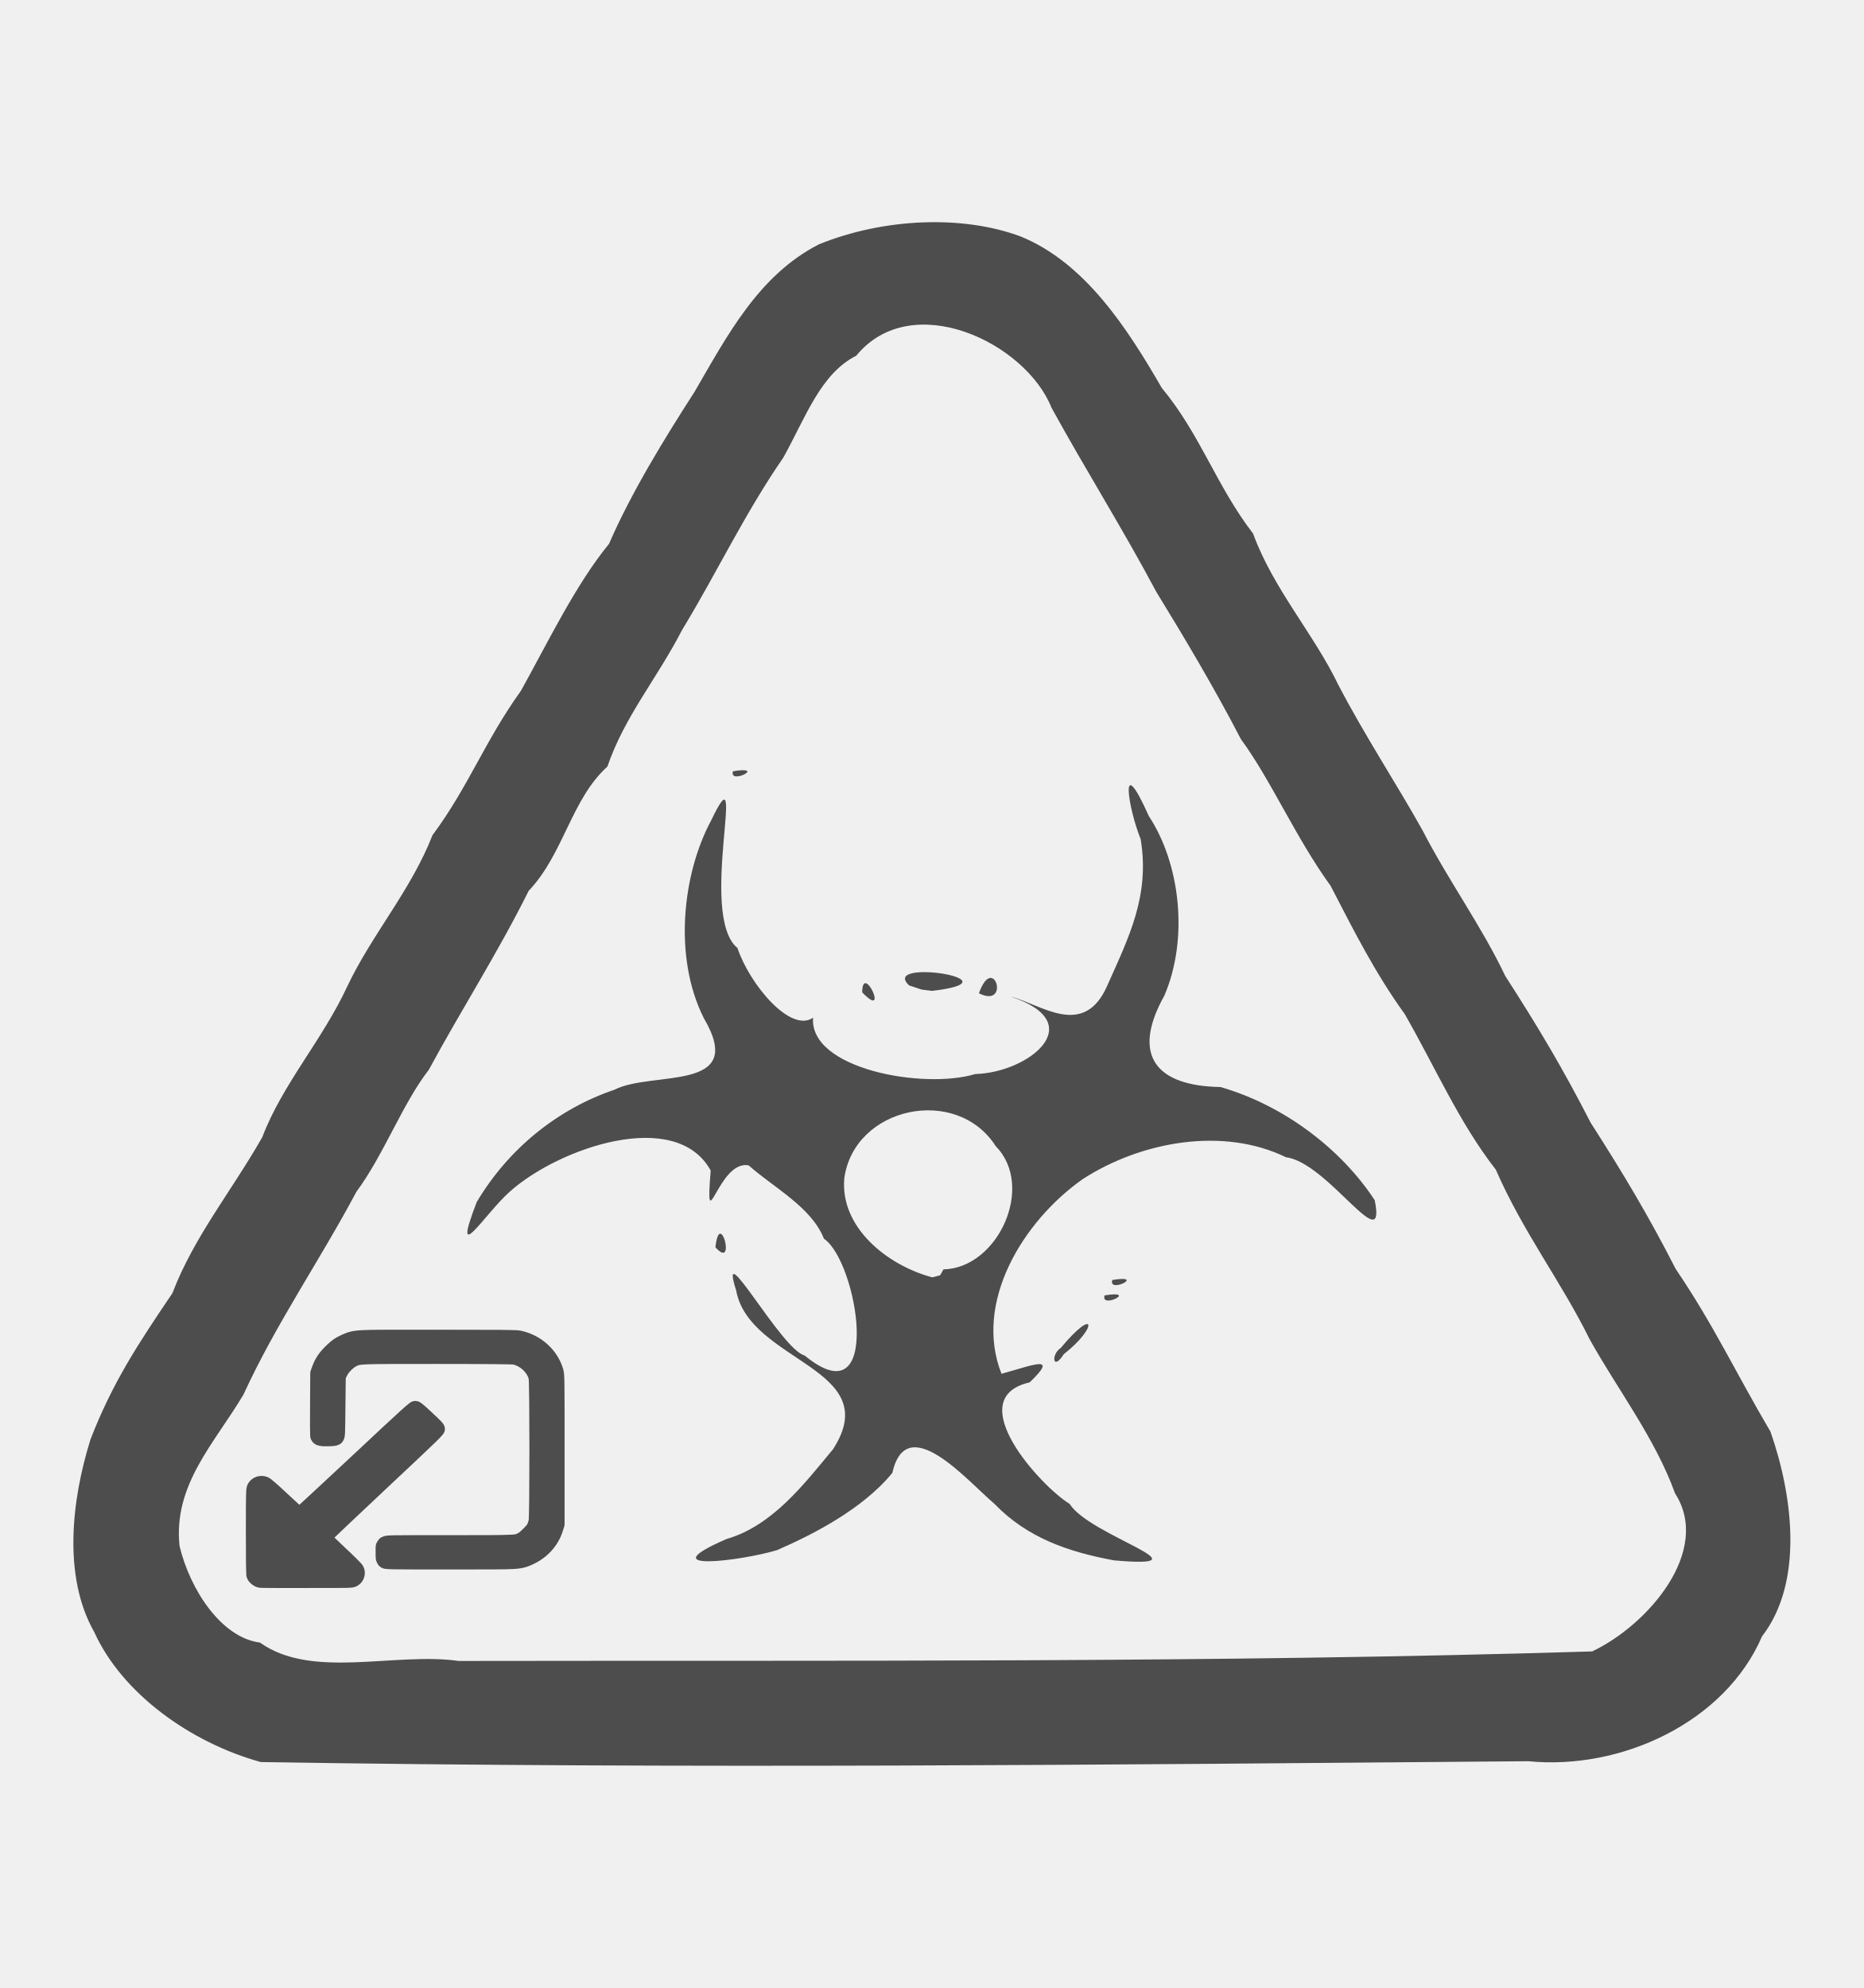
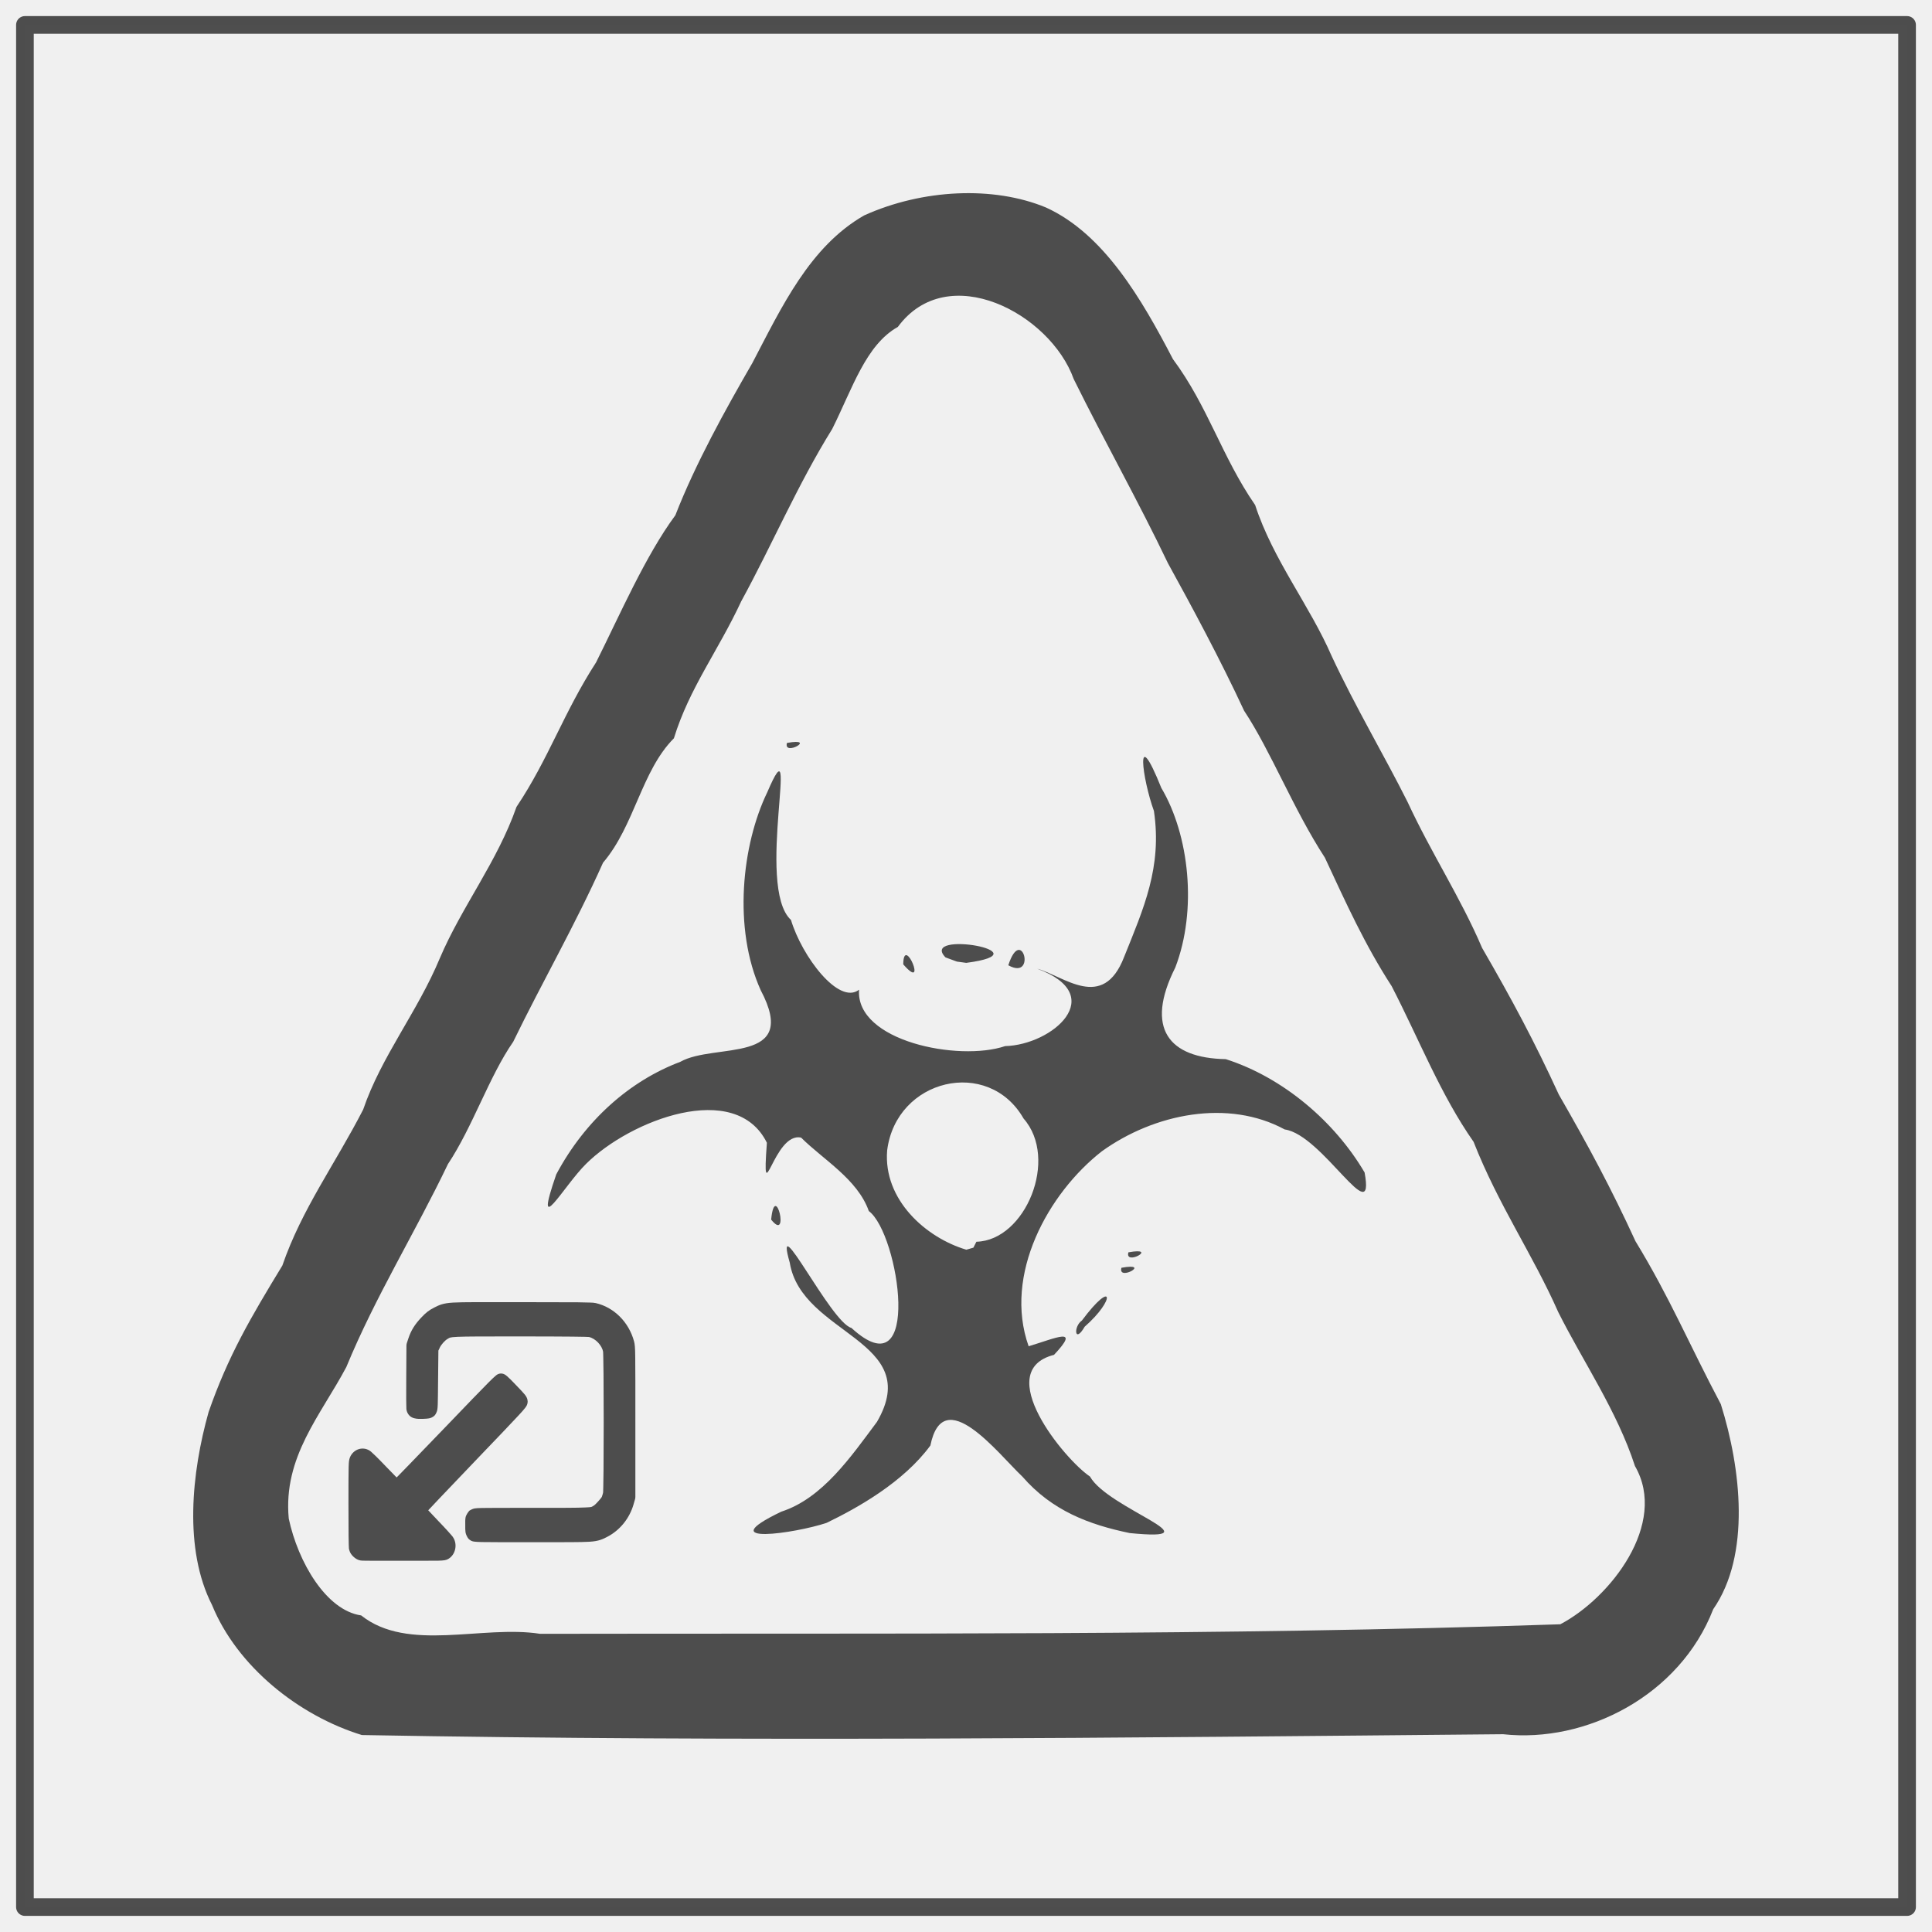
- <svg xmlns="http://www.w3.org/2000/svg" version="1.1" id="svg12" width="15mm" height="16mm" viewBox="0 0 56.693 60.472">
+ <svg xmlns="http://www.w3.org/2000/svg" version="1.1" id="svg12" width="60" height="60" viewBox="0 0 60 60">
  <defs id="defs16" />
-   <g id="g20">
-     <path id="path32-5" d="M 7.935,53.6 C 5.793,53.01 3.712,51.51 2.868,49.648 1.905,47.954 2.178,45.625 2.752,43.787 3.413,42.078 4.176,40.915 5.244,39.337 5.901,37.62 7.028,36.256 7.976,34.596 c 0.613,-1.616 1.83,-2.956 2.59,-4.596 0.737,-1.561 1.941,-2.928 2.59,-4.596 1.09,-1.465 1.591,-2.863 2.691,-4.393 0.81,-1.457 1.669,-3.24 2.678,-4.468 0.677,-1.562 1.684,-3.199 2.6,-4.622 0.989,-1.697 1.939,-3.541 3.782,-4.488 1.969,-0.8 4.375,-0.901 6.145,-0.238 1.954,0.8 3.233,2.783 4.288,4.606 1.184,1.431 1.652,2.968 2.777,4.431 0.61,1.677 1.841,3.042 2.59,4.596 0.795,1.533 1.804,3.063 2.565,4.432 0.796,1.546 1.785,2.893 2.515,4.428 1.014,1.573 1.773,2.851 2.593,4.455 1.009,1.575 1.771,2.851 2.59,4.455 1.167,1.721 1.821,3.148 2.884,4.95 0.685,1.958 1.015,4.581 -0.257,6.228 -1.13,2.624 -4.297,4.076 -7.102,3.798 -12.852,0.107 -25.712,0.236 -38.562,0.025 z M 48.429,50.234 c 1.684,-0.792 3.651,-3.055 2.523,-4.807 -0.601,-1.669 -1.761,-3.183 -2.595,-4.682 -0.858,-1.746 -2.02,-3.249 -2.858,-5.167 -1.114,-1.43 -1.825,-3.082 -2.768,-4.729 -0.909,-1.261 -1.536,-2.512 -2.257,-3.904 -1.059,-1.46 -1.819,-3.226 -2.73,-4.464 -0.802,-1.554 -1.789,-3.202 -2.574,-4.482 -1.002,-1.885 -2.15,-3.713 -3.183,-5.592 -0.792,-1.993 -4.257,-3.644 -5.943,-1.586 -1.082,0.546 -1.53,1.86 -2.218,3.1 -1.175,1.7 -2.023,3.506 -3.074,5.234 -0.777,1.505 -1.753,2.635 -2.276,4.163 -1.1,0.993 -1.327,2.655 -2.395,3.78 -0.945,1.899 -2.049,3.615 -3.036,5.441 -0.811,1.048 -1.365,2.578 -2.205,3.715 -1.113,2.09 -2.454,4.027 -3.433,6.164 -0.867,1.469 -2.143,2.734 -1.946,4.607 0.316,1.327 1.268,2.788 2.447,2.94 1.581,1.13 4.092,0.283 6.045,0.559 11.491,-0.021 22.992,0.062 34.477,-0.29 z M 33.879,47.463 C 32.51,47.208 31.256,46.787 30.252,45.748 29.426,45.046 27.578,42.878 27.143,44.803 c -0.914,1.119 -2.467,1.898 -3.507,2.35 -1.036,0.315 -3.947,0.701 -1.531,-0.34 1.394,-0.406 2.349,-1.664 3.233,-2.728 1.607,-2.484 -2.549,-2.636 -2.947,-4.837 -0.569,-1.785 1.385,1.815 2.083,1.983 2.413,1.991 1.62,-2.859 0.588,-3.551 -0.378,-0.967 -1.554,-1.57 -2.287,-2.23 -0.932,-0.188 -1.339,2.382 -1.157,0.156 -1.059,-1.924 -4.623,-0.688 -6.111,0.642 -0.757,0.67 -1.801,2.383 -1.007,0.319 0.978,-1.649 2.493,-2.845 4.19,-3.419 1.155,-0.591 4.056,0.098 2.719,-2.177 -0.943,-1.878 -0.638,-4.417 0.224,-6.017 1.16,-2.433 -0.422,2.882 0.799,3.883 0.366,1.101 1.615,2.598 2.3,2.12 -0.12,1.562 3.364,2.19 4.936,1.713 1.604,-0.037 3.521,-1.545 1.083,-2.352 0.904,0.222 2.22,1.307 2.936,-0.351 0.657,-1.474 1.292,-2.724 1.01,-4.441 -0.388,-0.957 -0.665,-2.747 0.25,-0.699 0.943,1.429 1.22,3.703 0.472,5.455 -1.036,1.851 -0.221,2.753 1.706,2.784 1.934,0.556 3.68,1.895 4.691,3.443 0.369,1.823 -1.43,-1.151 -2.699,-1.307 -1.906,-0.93 -4.398,-0.488 -6.181,0.664 -1.811,1.272 -3.333,3.744 -2.473,5.922 0.93,-0.25 1.773,-0.615 0.858,0.261 -2.118,0.485 0.357,3.18 1.215,3.697 0.603,0.975 4.373,1.986 1.34,1.717 z m -5.181,-8.85 c 1.658,-0.037 2.792,-2.52 1.594,-3.743 -1.189,-1.87 -4.305,-1.213 -4.61,0.969 -0.136,1.495 1.307,2.652 2.676,3.016 l 0.238,-0.062 z m 3.565,2.393 c 1.07,-1.288 1.145,-0.641 0.094,0.188 -0.345,0.536 -0.384,-0.008 -0.094,-0.188 z m 1.336,-1.602 c 1.047,-0.172 -0.133,0.427 0,-9e-6 z m 0.235,-0.469 c 1.047,-0.172 -0.133,0.427 0,-9e-6 z M 21.762,37.94 c 0.133,-1.219 0.643,0.726 0,0 z m 4.464,-7.754 c 0.01,-0.944 0.849,0.879 0,0 z m 3.55,0.028 c 0.454,-1.26 0.97,0.484 0,0 z M 27.654,29.975 c -0.906,-0.842 3.446,-0.158 0.701,0.166 l -0.317,-0.039 z m -5.358,-6.515 c 1.047,-0.172 -0.133,0.427 0,1e-6 z" style="fill:#4d4d4d;fill-opacity:1;stroke-width:0.235" />
-     <g id="g877" transform="translate(-34.19058,38.3284)" style="stroke:none;fill:#4d4d4d;fill-opacity:1">
-       <path d="m 47.51,2.121 c -1.336,-7.97e-4 -1.957,-0.006 -2.307,0.012 -0.35,0.018 -0.476,0.079 -0.633,0.15 -0.183,0.083 -0.277,0.149 -0.441,0.305 C 43.915,2.791 43.783,2.978 43.695,3.219 l -0.053,0.143 a 0.239,0.239 0 0 0 -0.014,0.08 l -0.006,0.936 c -0.002,0.258 -0.003,0.498 -0.002,0.676 5.87e-4,0.089 0.003,0.161 0.004,0.215 5.44e-4,0.027 0.001,0.048 0.002,0.066 3.69e-4,0.009 -6.44e-4,0.019 0,0.027 3.22e-4,0.004 0.001,0.007 0.002,0.014 7.69e-4,0.007 0.008,0.038 0.008,0.039 0.016,0.061 0.06,0.127 0.111,0.166 0.051,0.039 0.102,0.056 0.148,0.066 0.092,0.022 0.18,0.021 0.297,0.018 0.083,-0.003 0.138,-0.005 0.195,-0.014 0.058,-0.009 0.139,-0.037 0.193,-0.088 0.041,-0.038 0.08,-0.119 0.09,-0.168 0.01,-0.049 0.013,-0.092 0.016,-0.16 0.006,-0.136 0.007,-0.365 0.012,-0.789 l 0.01,-0.855 0.045,-0.084 h -0.002 c 0.055,-0.105 0.181,-0.226 0.266,-0.27 0.058,-0.03 0.06,-0.034 0.09,-0.041 0.03,-0.007 0.102,-0.018 0.25,-0.023 0.296,-0.012 0.89,-0.012 2.123,-0.012 0.793,0 1.365,0.003 1.746,0.006 0.19,0.002 0.334,0.003 0.432,0.006 0.049,0.001 0.086,0.003 0.111,0.004 0.025,0.001 0.048,0.005 0.021,0 0.233,0.046 0.448,0.261 0.486,0.455 -0.008,-0.042 -0.002,4.8e-5 0,0.035 0.002,0.035 0.003,0.085 0.004,0.146 0.003,0.124 0.006,0.294 0.008,0.496 0.004,0.403 0.006,0.93 0.006,1.457 0,0.527 -0.002,1.054 -0.006,1.457 -0.002,0.202 -0.005,0.372 -0.008,0.496 -0.001,0.062 -0.003,0.111 -0.004,0.146 -0.002,0.035 -0.008,0.078 0,0.035 -0.004,0.023 -0.037,0.118 -0.047,0.139 -0.018,0.035 -0.219,0.235 -0.256,0.254 -0.11,0.056 -0.053,0.053 -0.309,0.064 -0.256,0.012 -0.762,0.012 -1.803,0.012 -0.95,0 -1.426,-9.238e-4 -1.678,0.004 -0.126,0.002 -0.192,0.005 -0.252,0.014 -0.06,0.008 -0.156,0.054 -0.17,0.064 -0.029,0.021 -0.119,0.129 -0.135,0.209 -0.015,0.08 -0.01,0.129 -0.01,0.232 0,0.095 -0.002,0.151 0.008,0.217 0.01,0.066 0.066,0.166 0.104,0.201 0.009,0.009 0.05,0.042 0.088,0.059 0.038,0.016 0.069,0.021 0.1,0.025 0.061,0.008 0.13,0.011 0.26,0.014 0.259,0.005 0.748,0.004 1.717,0.004 1.103,0 1.622,0.003 1.926,-0.014 0.303,-0.017 0.429,-0.073 0.574,-0.139 0.442,-0.2 0.778,-0.568 0.916,-1.014 v -0.002 l 0.045,-0.139 a 0.239,0.239 0 0 0 0.01,-0.072 V 5.766 c 0,-1.071 8.88e-4,-1.64 -0.004,-1.959 C 51.357,3.488 51.344,3.391 51.32,3.312 51.144,2.724 50.641,2.276 50.025,2.148 c -0.064,-0.013 -0.109,-0.013 -0.201,-0.016 -0.093,-0.003 -0.222,-0.006 -0.408,-0.008 -0.373,-0.003 -0.967,-0.003 -1.906,-0.004 z" id="path867" style="fill:#4d4d4d;stroke-width:0.018;stroke:none;fill-opacity:1" />
-       <path d="m 46.818,4.287 c -0.028,0 -0.07,0.008 -0.1,0.021 -0.029,0.013 -0.053,0.031 -0.08,0.051 -0.054,0.04 -0.123,0.1 -0.242,0.207 -0.238,0.214 -0.667,0.615 -1.477,1.373 -0.472,0.442 -0.904,0.844 -1.219,1.135 -0.157,0.146 -0.284,0.263 -0.373,0.344 -0.013,0.012 -0.02,0.017 -0.031,0.027 -0.011,-0.009 -0.016,-0.015 -0.027,-0.025 -0.084,-0.076 -0.199,-0.181 -0.322,-0.297 -0.126,-0.118 -0.247,-0.231 -0.346,-0.318 -0.049,-0.043 -0.094,-0.08 -0.129,-0.109 -0.035,-0.029 -0.047,-0.043 -0.092,-0.068 -0.235,-0.131 -0.54,-0.042 -0.658,0.201 -0.013,0.027 -0.029,0.073 -0.035,0.121 -0.006,0.048 -0.009,0.104 -0.012,0.195 -0.005,0.183 -0.006,0.504 -0.006,1.109 -10e-5,0.407 9.85e-4,0.734 0.004,0.965 0.002,0.116 0.004,0.207 0.006,0.273 0.001,0.033 0.002,0.062 0.004,0.084 0.002,0.022 -0.003,0.024 0.012,0.072 0.028,0.095 0.086,0.16 0.152,0.213 0.066,0.053 0.142,0.095 0.236,0.107 0.032,0.004 0.038,0.003 0.062,0.004 0.025,6.866e-4 0.058,0.001 0.098,0.002 0.08,0.001 0.188,0.001 0.318,0.002 0.262,0.001 0.611,0.001 0.984,0 1.246,-0.005 1.356,0.017 1.496,-0.055 0.231,-0.118 0.319,-0.413 0.18,-0.633 -0.028,-0.045 -0.043,-0.057 -0.074,-0.09 C 45.118,9.166 45.078,9.126 45.031,9.08 44.939,8.988 44.819,8.874 44.693,8.756 44.569,8.64 44.456,8.532 44.375,8.453 c -0.004,-0.004 -0.006,-0.006 -0.01,-0.01 0.005,-0.005 0.006,-0.007 0.012,-0.012 0.086,-0.083 0.212,-0.203 0.367,-0.35 0.31,-0.294 0.739,-0.699 1.211,-1.141 0.808,-0.757 1.235,-1.159 1.465,-1.383 0.115,-0.112 0.18,-0.177 0.223,-0.229 0.022,-0.026 0.039,-0.049 0.055,-0.078 0.015,-0.029 0.027,-0.073 0.027,-0.105 0,-0.029 -0.009,-0.079 -0.027,-0.117 -0.019,-0.038 -0.04,-0.066 -0.068,-0.098 -0.056,-0.063 -0.14,-0.142 -0.293,-0.285 -0.153,-0.144 -0.238,-0.222 -0.305,-0.273 -0.033,-0.026 -0.063,-0.048 -0.102,-0.064 -0.038,-0.016 -0.084,-0.021 -0.111,-0.021 z" id="path842" style="fill:#4d4d4d;stroke-width:0.018;stroke:none;fill-opacity:1" />
+   <g id="g20" transform="translate(0,-0.472444)">
+     <rect style="fill:#ffffff;fill-opacity:0.004;stroke:#4d4d4d;stroke-width:0.548;stroke-linecap:round;stroke-linejoin:round;stroke-miterlimit:4;stroke-dasharray:none;stroke-opacity:1;paint-order:stroke markers fill" id="rect4522" width="58.452" height="58.452" x="0.774" y="1.246" />
+     <g id="g829" transform="matrix(0.9190236,0,0,1.022279,3.948938,-0.4374125)">
+       <path style="fill:#4d4d4d;fill-opacity:1;stroke-width:0.235" d="M 7.935,53.6 C 5.793,53.01 3.712,51.51 2.868,49.648 1.905,47.954 2.178,45.625 2.752,43.787 3.413,42.078 4.176,40.915 5.244,39.337 5.901,37.62 7.028,36.256 7.976,34.596 c 0.613,-1.616 1.83,-2.956 2.59,-4.596 0.737,-1.561 1.941,-2.928 2.59,-4.596 1.09,-1.465 1.591,-2.863 2.691,-4.393 0.81,-1.457 1.669,-3.24 2.678,-4.468 0.677,-1.562 1.684,-3.199 2.6,-4.622 0.989,-1.697 1.939,-3.541 3.782,-4.488 1.969,-0.8 4.375,-0.901 6.145,-0.238 1.954,0.8 3.233,2.783 4.288,4.606 1.184,1.431 1.652,2.968 2.777,4.431 0.61,1.677 1.841,3.042 2.59,4.596 0.795,1.533 1.804,3.063 2.565,4.432 0.796,1.546 1.785,2.893 2.515,4.428 1.014,1.573 1.773,2.851 2.593,4.455 1.009,1.575 1.771,2.851 2.59,4.455 1.167,1.721 1.821,3.148 2.884,4.95 0.685,1.958 1.015,4.581 -0.257,6.228 -1.13,2.624 -4.297,4.076 -7.102,3.798 -12.852,0.107 -25.712,0.236 -38.562,0.025 z M 48.429,50.234 c 1.684,-0.792 3.651,-3.055 2.523,-4.807 -0.601,-1.669 -1.761,-3.183 -2.595,-4.682 -0.858,-1.746 -2.02,-3.249 -2.858,-5.167 -1.114,-1.43 -1.825,-3.082 -2.768,-4.729 -0.909,-1.261 -1.536,-2.512 -2.257,-3.904 -1.059,-1.46 -1.819,-3.226 -2.73,-4.464 -0.802,-1.554 -1.789,-3.202 -2.574,-4.482 -1.002,-1.885 -2.15,-3.713 -3.183,-5.592 -0.792,-1.993 -4.257,-3.644 -5.943,-1.586 -1.082,0.546 -1.53,1.86 -2.218,3.1 -1.175,1.7 -2.023,3.506 -3.074,5.234 -0.777,1.505 -1.753,2.635 -2.276,4.163 -1.1,0.993 -1.327,2.655 -2.395,3.78 -0.945,1.899 -2.049,3.615 -3.036,5.441 -0.811,1.048 -1.365,2.578 -2.205,3.715 -1.113,2.09 -2.454,4.027 -3.433,6.164 -0.867,1.469 -2.143,2.734 -1.946,4.607 0.316,1.327 1.268,2.788 2.447,2.94 1.581,1.13 4.092,0.283 6.045,0.559 11.491,-0.021 22.992,0.062 34.477,-0.29 z M 33.879,47.463 C 32.51,47.208 31.256,46.787 30.252,45.748 29.426,45.046 27.578,42.878 27.143,44.803 c -0.914,1.119 -2.467,1.898 -3.507,2.35 -1.036,0.315 -3.947,0.701 -1.531,-0.34 1.394,-0.406 2.349,-1.664 3.233,-2.728 1.607,-2.484 -2.549,-2.636 -2.947,-4.837 -0.569,-1.785 1.385,1.815 2.083,1.983 2.413,1.991 1.62,-2.859 0.588,-3.551 -0.378,-0.967 -1.554,-1.57 -2.287,-2.23 -0.932,-0.188 -1.339,2.382 -1.157,0.156 -1.059,-1.924 -4.623,-0.688 -6.111,0.642 -0.757,0.67 -1.801,2.383 -1.007,0.319 0.978,-1.649 2.493,-2.845 4.19,-3.419 1.155,-0.591 4.056,0.098 2.719,-2.177 -0.943,-1.878 -0.638,-4.417 0.224,-6.017 1.16,-2.433 -0.422,2.882 0.799,3.883 0.366,1.101 1.615,2.598 2.3,2.12 -0.12,1.562 3.364,2.19 4.936,1.713 1.604,-0.037 3.521,-1.545 1.083,-2.352 0.904,0.222 2.22,1.307 2.936,-0.351 0.657,-1.474 1.292,-2.724 1.01,-4.441 -0.388,-0.957 -0.665,-2.747 0.25,-0.699 0.943,1.429 1.22,3.703 0.472,5.455 -1.036,1.851 -0.221,2.753 1.706,2.784 1.934,0.556 3.68,1.895 4.691,3.443 0.369,1.823 -1.43,-1.151 -2.699,-1.307 -1.906,-0.93 -4.398,-0.488 -6.181,0.664 -1.811,1.272 -3.333,3.744 -2.473,5.922 0.93,-0.25 1.773,-0.615 0.858,0.261 -2.118,0.485 0.357,3.18 1.215,3.697 0.603,0.975 4.373,1.986 1.34,1.717 z m -5.181,-8.85 c 1.658,-0.037 2.792,-2.52 1.594,-3.743 -1.189,-1.87 -4.305,-1.213 -4.61,0.969 -0.136,1.495 1.307,2.652 2.676,3.016 l 0.238,-0.062 z m 3.565,2.393 c 1.07,-1.288 1.145,-0.641 0.094,0.188 -0.345,0.536 -0.384,-0.008 -0.094,-0.188 z m 1.336,-1.602 c 1.047,-0.172 -0.133,0.427 0,-9e-6 z m 0.235,-0.469 c 1.047,-0.172 -0.133,0.427 0,-9e-6 z M 21.762,37.94 c 0.133,-1.219 0.643,0.726 0,0 z m 4.464,-7.754 c 0.01,-0.944 0.849,0.879 0,0 z m 3.55,0.028 c 0.454,-1.26 0.97,0.484 0,0 z M 27.654,29.975 c -0.906,-0.842 3.446,-0.158 0.701,0.166 l -0.317,-0.039 z m -5.358,-6.515 c 1.047,-0.172 -0.133,0.427 0,1e-6 z" id="path32-5" />
+       <g style="fill:#4d4d4d;fill-opacity:1;stroke:none" transform="translate(-34.19058,38.3284)" id="g877">
+         <path style="fill:#4d4d4d;fill-opacity:1;stroke:none;stroke-width:0.018" id="path867" d="m 47.51,2.121 c -1.336,-7.97e-4 -1.957,-0.006 -2.307,0.012 -0.35,0.018 -0.476,0.079 -0.633,0.15 -0.183,0.083 -0.277,0.149 -0.441,0.305 C 43.915,2.791 43.783,2.978 43.695,3.219 l -0.053,0.143 a 0.239,0.239 0 0 0 -0.014,0.08 l -0.006,0.936 c -0.002,0.258 -0.003,0.498 -0.002,0.676 5.87e-4,0.089 0.003,0.161 0.004,0.215 5.44e-4,0.027 0.001,0.048 0.002,0.066 3.69e-4,0.009 -6.44e-4,0.019 0,0.027 3.22e-4,0.004 0.001,0.007 0.002,0.014 7.69e-4,0.007 0.008,0.038 0.008,0.039 0.016,0.061 0.06,0.127 0.111,0.166 0.051,0.039 0.102,0.056 0.148,0.066 0.092,0.022 0.18,0.021 0.297,0.018 0.083,-0.003 0.138,-0.005 0.195,-0.014 0.058,-0.009 0.139,-0.037 0.193,-0.088 0.041,-0.038 0.08,-0.119 0.09,-0.168 0.01,-0.049 0.013,-0.092 0.016,-0.16 0.006,-0.136 0.007,-0.365 0.012,-0.789 l 0.01,-0.855 0.045,-0.084 h -0.002 c 0.055,-0.105 0.181,-0.226 0.266,-0.27 0.058,-0.03 0.06,-0.034 0.09,-0.041 0.03,-0.007 0.102,-0.018 0.25,-0.023 0.296,-0.012 0.89,-0.012 2.123,-0.012 0.793,0 1.365,0.003 1.746,0.006 0.19,0.002 0.334,0.003 0.432,0.006 0.049,0.001 0.086,0.003 0.111,0.004 0.025,0.001 0.048,0.005 0.021,0 0.233,0.046 0.448,0.261 0.486,0.455 -0.008,-0.042 -0.002,4.8e-5 0,0.035 0.002,0.035 0.003,0.085 0.004,0.146 0.003,0.124 0.006,0.294 0.008,0.496 0.004,0.403 0.006,0.93 0.006,1.457 0,0.527 -0.002,1.054 -0.006,1.457 -0.002,0.202 -0.005,0.372 -0.008,0.496 -0.001,0.062 -0.003,0.111 -0.004,0.146 -0.002,0.035 -0.008,0.078 0,0.035 -0.004,0.023 -0.037,0.118 -0.047,0.139 -0.018,0.035 -0.219,0.235 -0.256,0.254 -0.11,0.056 -0.053,0.053 -0.309,0.064 -0.256,0.012 -0.762,0.012 -1.803,0.012 -0.95,0 -1.426,-9.238e-4 -1.678,0.004 -0.126,0.002 -0.192,0.005 -0.252,0.014 -0.06,0.008 -0.156,0.054 -0.17,0.064 -0.029,0.021 -0.119,0.129 -0.135,0.209 -0.015,0.08 -0.01,0.129 -0.01,0.232 0,0.095 -0.002,0.151 0.008,0.217 0.01,0.066 0.066,0.166 0.104,0.201 0.009,0.009 0.05,0.042 0.088,0.059 0.038,0.016 0.069,0.021 0.1,0.025 0.061,0.008 0.13,0.011 0.26,0.014 0.259,0.005 0.748,0.004 1.717,0.004 1.103,0 1.622,0.003 1.926,-0.014 0.303,-0.017 0.429,-0.073 0.574,-0.139 0.442,-0.2 0.778,-0.568 0.916,-1.014 v -0.002 l 0.045,-0.139 a 0.239,0.239 0 0 0 0.01,-0.072 V 5.766 c 0,-1.071 8.88e-4,-1.64 -0.004,-1.959 C 51.357,3.488 51.344,3.391 51.32,3.312 51.144,2.724 50.641,2.276 50.025,2.148 c -0.064,-0.013 -0.109,-0.013 -0.201,-0.016 -0.093,-0.003 -0.222,-0.006 -0.408,-0.008 -0.373,-0.003 -0.967,-0.003 -1.906,-0.004 z" />
+         <path style="fill:#4d4d4d;fill-opacity:1;stroke:none;stroke-width:0.018" id="path842" d="m 46.818,4.287 c -0.028,0 -0.07,0.008 -0.1,0.021 -0.029,0.013 -0.053,0.031 -0.08,0.051 -0.054,0.04 -0.123,0.1 -0.242,0.207 -0.238,0.214 -0.667,0.615 -1.477,1.373 -0.472,0.442 -0.904,0.844 -1.219,1.135 -0.157,0.146 -0.284,0.263 -0.373,0.344 -0.013,0.012 -0.02,0.017 -0.031,0.027 -0.011,-0.009 -0.016,-0.015 -0.027,-0.025 -0.084,-0.076 -0.199,-0.181 -0.322,-0.297 -0.126,-0.118 -0.247,-0.231 -0.346,-0.318 -0.049,-0.043 -0.094,-0.08 -0.129,-0.109 -0.035,-0.029 -0.047,-0.043 -0.092,-0.068 -0.235,-0.131 -0.54,-0.042 -0.658,0.201 -0.013,0.027 -0.029,0.073 -0.035,0.121 -0.006,0.048 -0.009,0.104 -0.012,0.195 -0.005,0.183 -0.006,0.504 -0.006,1.109 -10e-5,0.407 9.85e-4,0.734 0.004,0.965 0.002,0.116 0.004,0.207 0.006,0.273 0.001,0.033 0.002,0.062 0.004,0.084 0.002,0.022 -0.003,0.024 0.012,0.072 0.028,0.095 0.086,0.16 0.152,0.213 0.066,0.053 0.142,0.095 0.236,0.107 0.032,0.004 0.038,0.003 0.062,0.004 0.025,6.866e-4 0.058,0.001 0.098,0.002 0.08,0.001 0.188,0.001 0.318,0.002 0.262,0.001 0.611,0.001 0.984,0 1.246,-0.005 1.356,0.017 1.496,-0.055 0.231,-0.118 0.319,-0.413 0.18,-0.633 -0.028,-0.045 -0.043,-0.057 -0.074,-0.09 C 45.118,9.166 45.078,9.126 45.031,9.08 44.939,8.988 44.819,8.874 44.693,8.756 44.569,8.64 44.456,8.532 44.375,8.453 c -0.004,-0.004 -0.006,-0.006 -0.01,-0.01 0.005,-0.005 0.006,-0.007 0.012,-0.012 0.086,-0.083 0.212,-0.203 0.367,-0.35 0.31,-0.294 0.739,-0.699 1.211,-1.141 0.808,-0.757 1.235,-1.159 1.465,-1.383 0.115,-0.112 0.18,-0.177 0.223,-0.229 0.022,-0.026 0.039,-0.049 0.055,-0.078 0.015,-0.029 0.027,-0.073 0.027,-0.105 0,-0.029 -0.009,-0.079 -0.027,-0.117 -0.019,-0.038 -0.04,-0.066 -0.068,-0.098 -0.056,-0.063 -0.14,-0.142 -0.293,-0.285 -0.153,-0.144 -0.238,-0.222 -0.305,-0.273 -0.033,-0.026 -0.063,-0.048 -0.102,-0.064 -0.038,-0.016 -0.084,-0.021 -0.111,-0.021 z" />
+       </g>
    </g>
  </g>
</svg>
